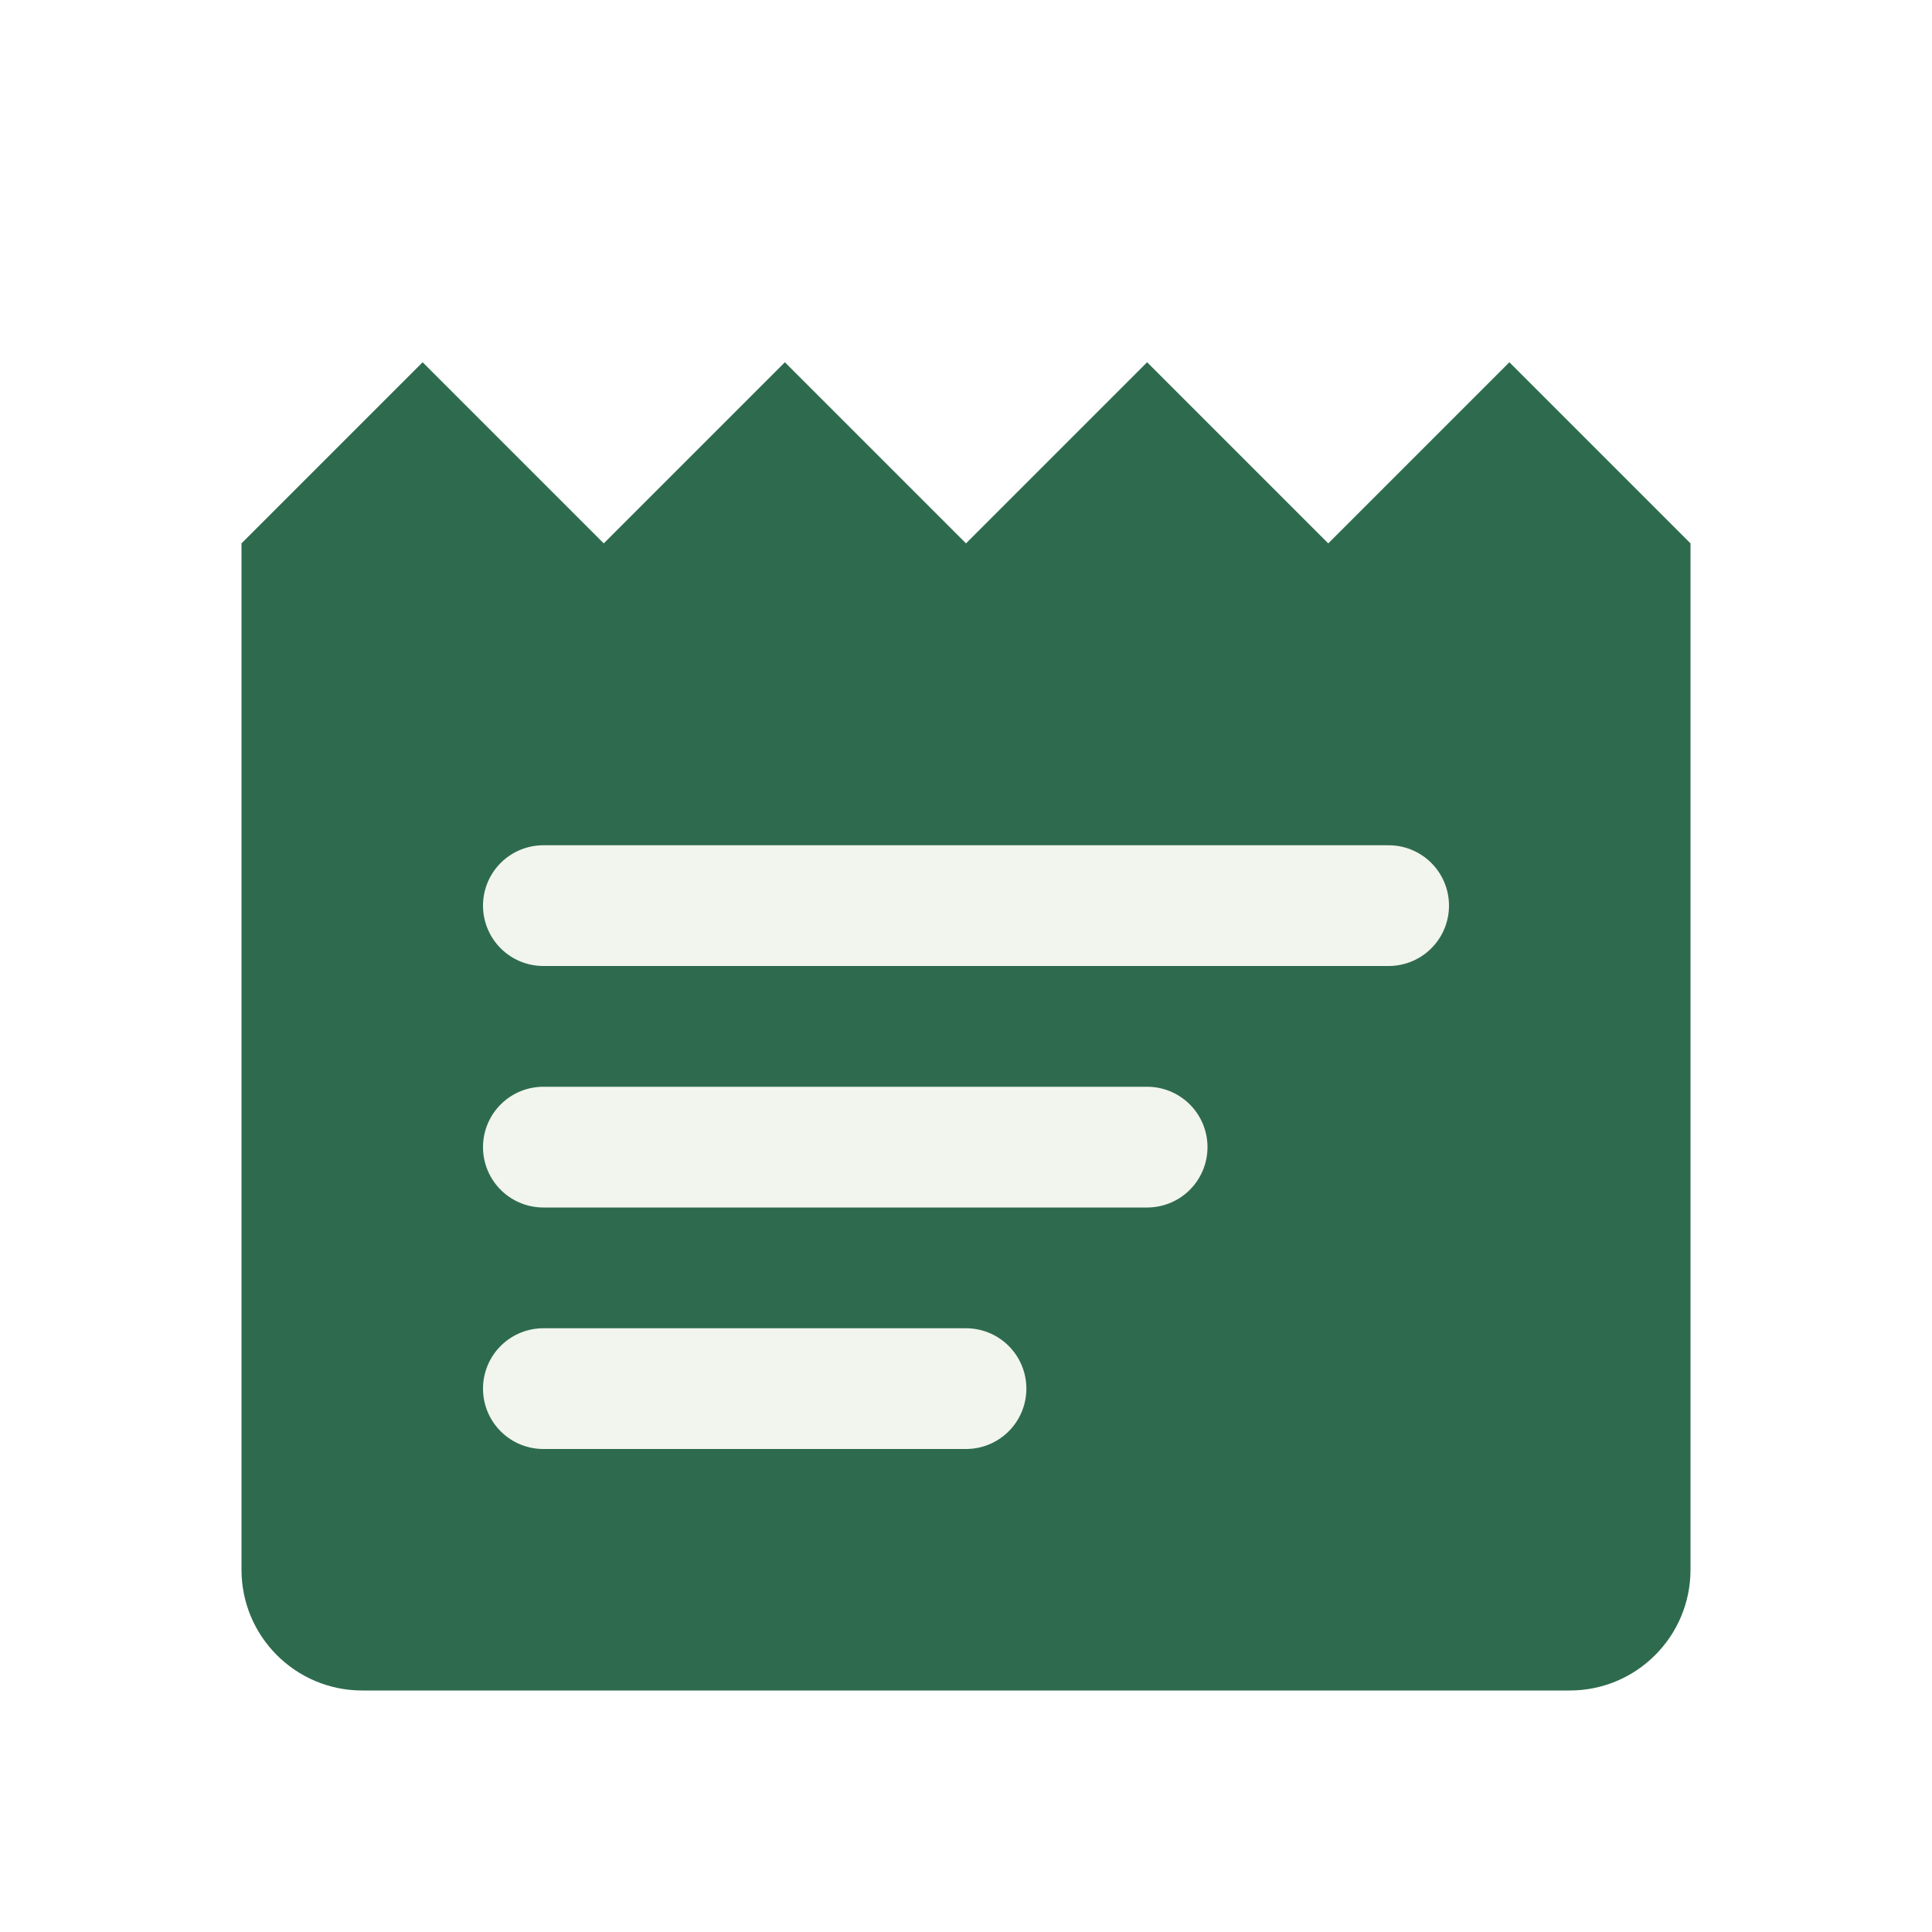
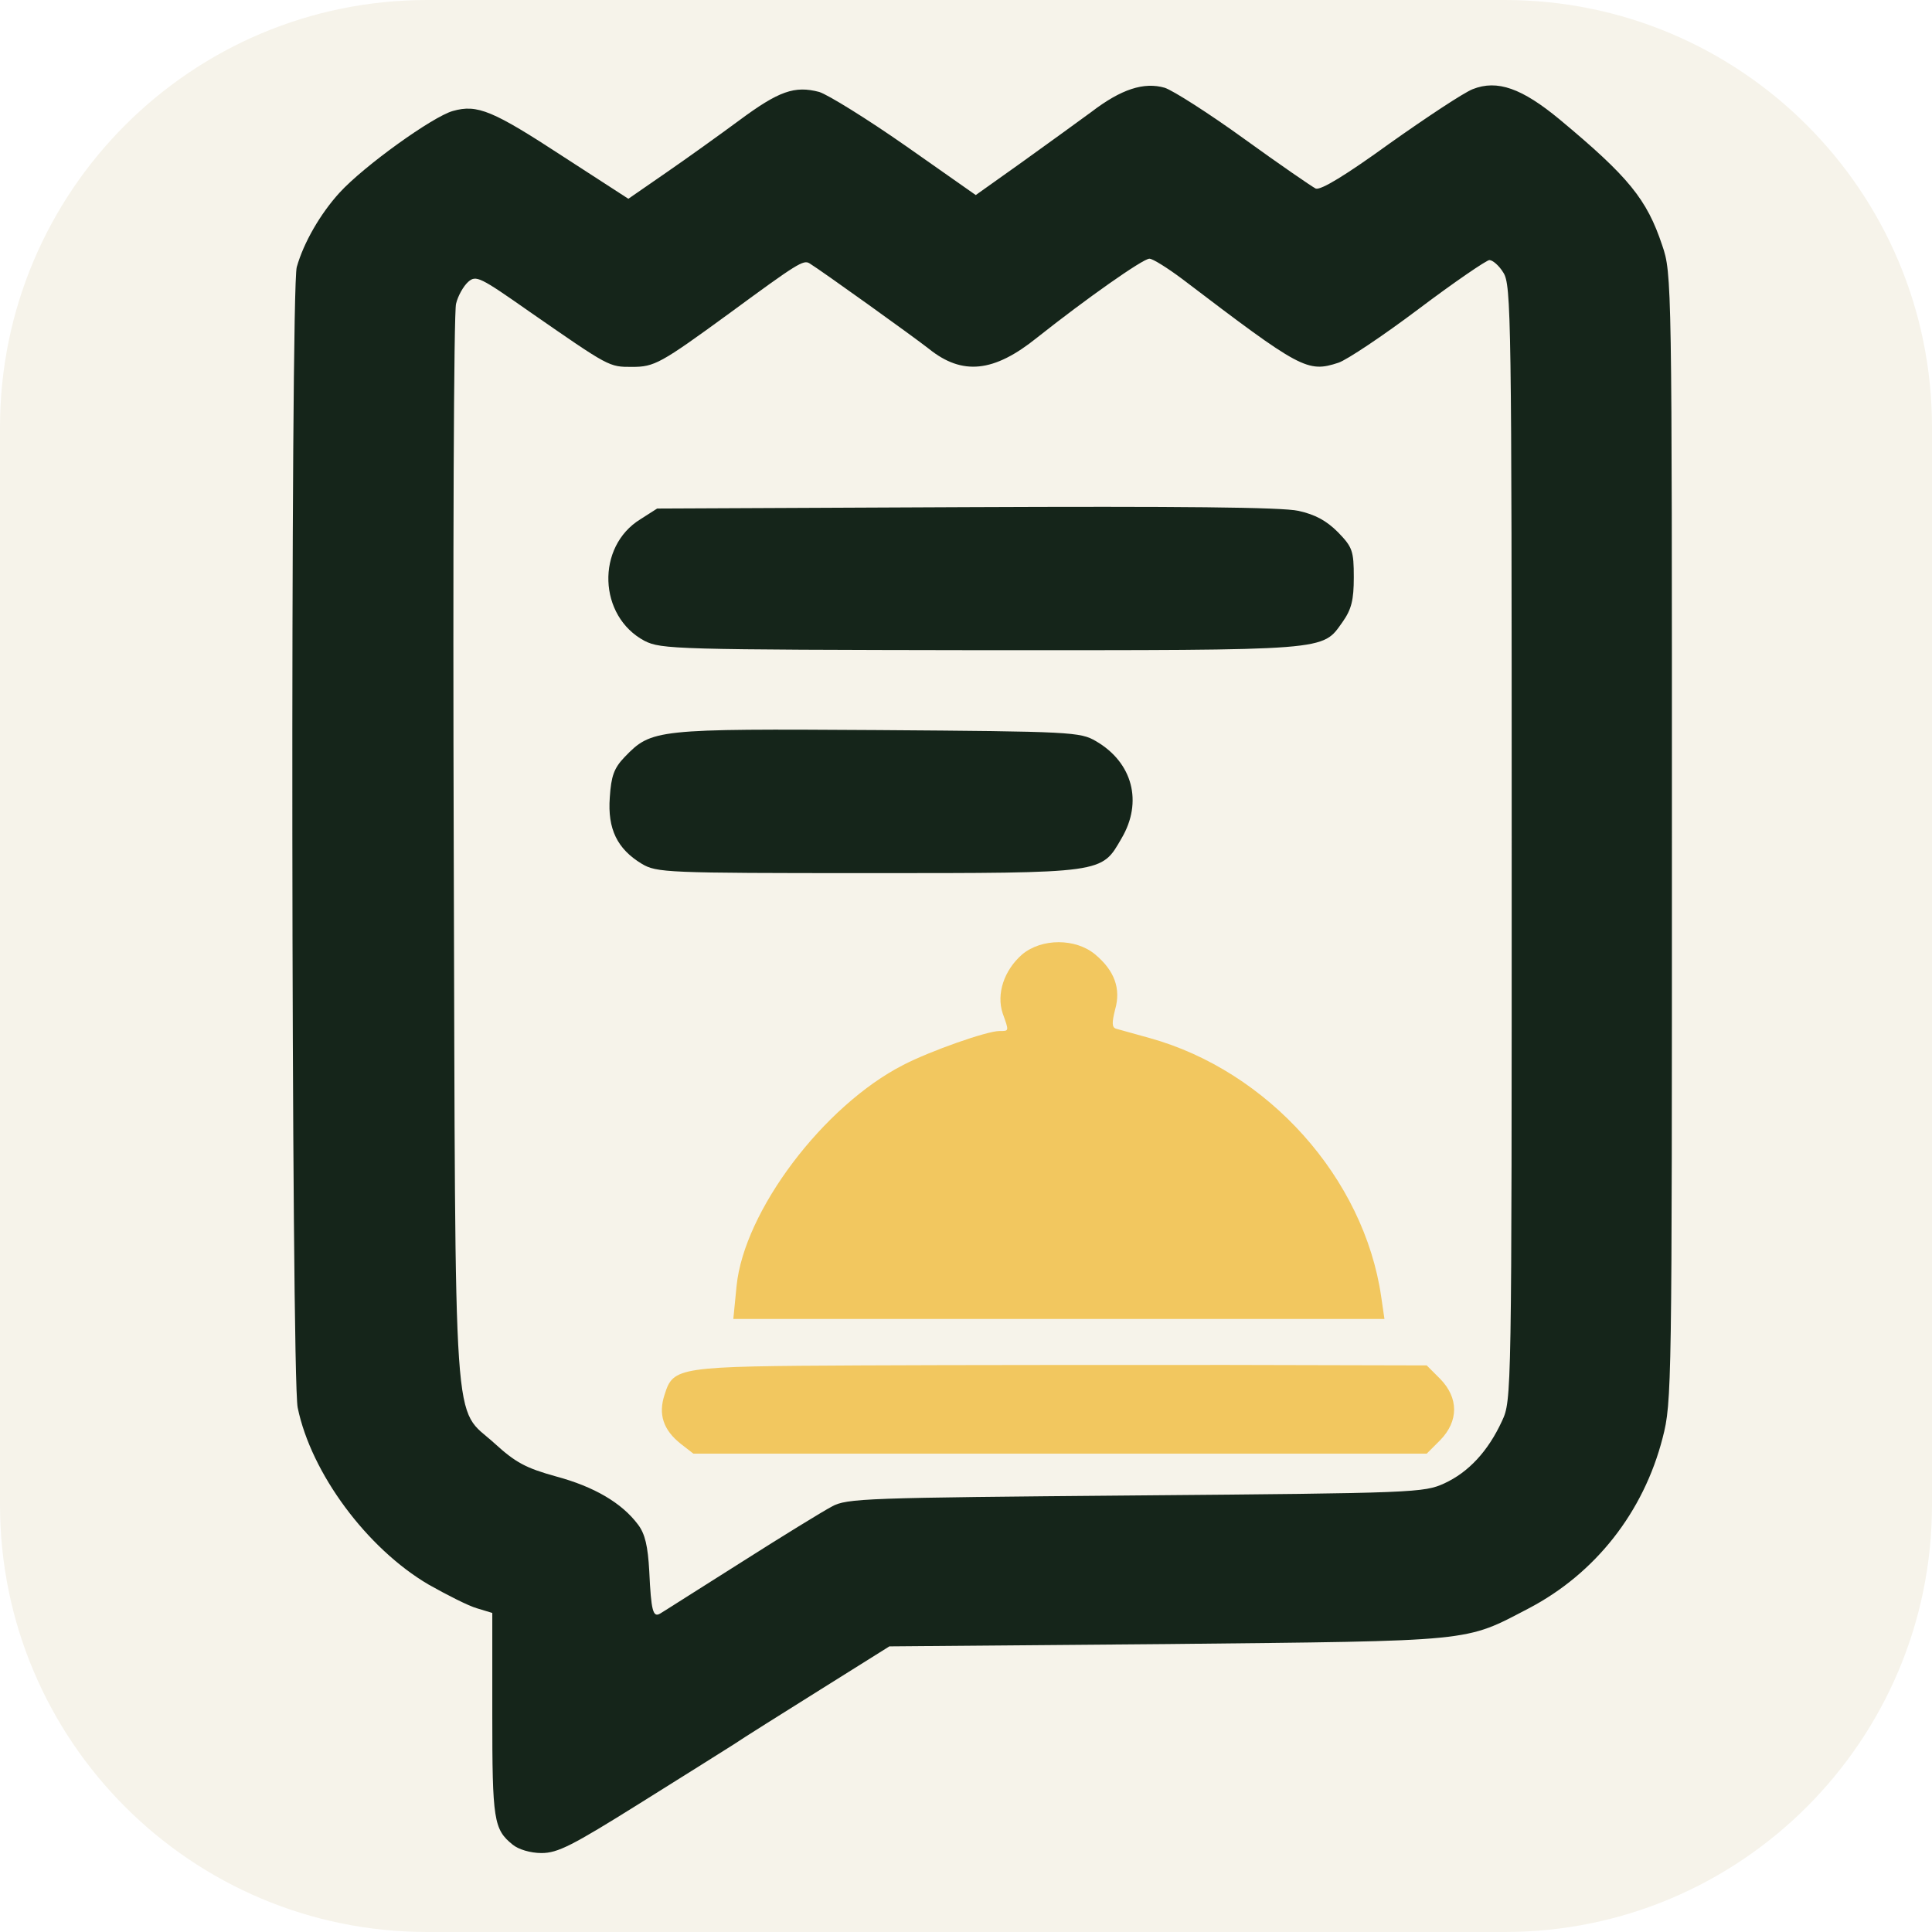
- <svg xmlns="http://www.w3.org/2000/svg" viewBox="0 0 32 32">
-   <path d="M4 9l3-3 3 3 3-3 3 3 3-3 3 3 3-3 3 3v17a2 2 0 0 1-2 2H6a2 2 0 0 1-2-2z" fill="#2e6b4e" />
-   <path d="M9 15h14M9 19h10M9 23h7" stroke="#f2f4ee" stroke-width="2" stroke-linecap="round" />
+ <svg xmlns="http://www.w3.org/2000/svg" viewBox="83 175 416 416">
+   <rect x="83" y="175" width="416" height="416" rx="92" fill="#f6f3ea" />
+   <path fill="#15251a" d="M193.4 572.2C189.3 568.9 189.0 566.9 189.0 544.2L189.0 522.3L185.7 521.3C183.9 520.8 179.2 518.4 175.3 516.2C162.0 508.4 150.0 492.2 147.1 478.1C145.7 471.6 145.5 237.1 146.9 232.5C148.4 227.2 152.0 221.0 156.1 216.5C161.4 210.7 176.2 200.1 180.5 198.9C185.8 197.4 189.1 198.8 204.4 208.8L218.3 217.8L226.4 212.2C230.9 209.1 238.0 204.0 242.2 200.9C250.7 194.6 254.1 193.4 259.4 194.8C261.3 195.4 269.7 200.6 278.0 206.4L293.1 217.0L302.8 210.1C308.1 206.3 315.0 201.3 318.0 199.1C324.4 194.2 329.3 192.6 333.8 193.9C335.6 194.5 343.3 199.4 350.9 204.9C358.5 210.4 365.5 215.2 366.3 215.6C367.4 216.0 372.8 212.7 382.2 205.9C390.1 200.3 398.1 195.0 400.1 194.2C405.4 192.1 410.7 194.0 418.8 200.7C433.7 213.1 437.6 217.9 440.9 227.8C443.0 233.9 443.0 235.3 443.0 355.3C443.0 473.8 443.0 476.9 441.0 484.6C436.9 500.6 426.5 513.8 412.2 521.3C398.2 528.6 401.1 528.3 334.5 529.0L274.5 529.5L259.5 538.9C251.2 544.1 242.9 549.3 241.0 550.6C239.1 551.8 229.9 557.6 220.6 563.4C206.2 572.4 203.1 574.0 199.6 574.0C197.2 574.0 194.6 573.2 193.4 572.2ZM242.6 511.4C251.4 505.8 260.2 500.4 262.1 499.4C265.3 497.6 269.4 497.5 327.5 497.0C387.8 496.5 389.6 496.4 394.0 494.4C399.2 492.0 403.4 487.5 406.4 481.0C408.5 476.5 408.5 476.2 408.5 356.5C408.5 243.2 408.4 236.3 406.7 233.7C405.8 232.2 404.4 231.0 403.7 231.0C403.1 231.0 396.2 235.7 388.5 241.5C380.8 247.3 373.0 252.5 371.2 253.1C364.5 255.3 363.1 254.5 337.6 235.1C334.4 232.7 331.2 230.7 330.5 230.7C329.1 230.7 316.9 239.3 306.3 247.7C297.0 255.2 290.2 255.9 283.0 250.1C279.7 247.5 259.9 233.3 257.3 231.7C256.0 230.9 254.7 231.7 240.0 242.5C225.2 253.3 223.9 254.0 219.1 254.0C214.1 254.0 214.3 254.1 197.0 242.1C186.3 234.6 185.5 234.2 183.8 235.7C182.8 236.6 181.6 238.7 181.2 240.4C180.7 242.1 180.5 295.0 180.7 358.0C181.1 487.8 180.4 477.5 189.5 485.8C194.0 489.9 196.2 491.1 202.7 492.9C210.9 495.1 216.9 498.6 220.4 503.3C221.9 505.3 222.5 507.9 222.8 513.3C223.2 521.9 223.6 523.4 225.2 522.4C225.9 522.0 233.7 517.0 242.6 511.4ZM221.2 361.0C215.9 357.8 213.8 353.5 214.3 346.7C214.6 342.1 215.2 340.4 217.5 338.0C223.3 332.0 224.1 331.9 272.0 332.2C313.8 332.5 315.6 332.6 319.0 334.6C326.9 339.2 329.1 347.7 324.5 355.5C320.1 363.1 321.1 363.0 269.8 363.0C226.4 363.0 224.4 362.9 221.2 361.0ZM221.8 313.0C211.8 307.7 211.3 292.7 220.9 286.8L224.5 284.5L291.0 284.2C336.7 284.0 359.1 284.2 362.6 285.0C366.2 285.8 368.6 287.1 371.1 289.6C374.2 292.8 374.5 293.6 374.5 299.3C374.5 304.2 374.0 306.2 372.1 308.9C367.6 315.2 369.9 315.0 294.3 315.0C228.3 314.9 225.4 314.8 221.8 313.0Z" />
+   <path fill="#f2c75f" d="M229.6 485.9C225.8 482.9 224.7 479.5 226.1 475.3C228.0 469.3 228.7 469.2 268.5 469.0C288.3 468.9 323.8 468.9 347.3 468.9L390.2 469.0L393.1 471.9C397.1 476.0 397.1 481.0 393.1 485.1L390.2 488.0L311.2 488.0L232.3 488.0L229.6 485.9ZM241.6 451.9C243.2 435.8 260.3 413.1 277.5 404.3C283.3 401.3 295.5 397.0 298.2 397.0C300.3 397.0 300.3 397.1 298.9 393.2C297.5 389.0 299.2 383.9 303.1 380.5C307.3 377.0 314.6 377.0 318.8 380.5C323.0 384.0 324.4 387.9 323.1 392.4C322.4 395.2 322.4 396.2 323.3 396.5C324.0 396.7 327.2 397.6 330.5 398.5C356.1 405.6 376.7 428.7 380.4 454.2L381.1 459.0L311.0 459.0L240.9 459.0L241.6 451.9Z" />
</svg>
